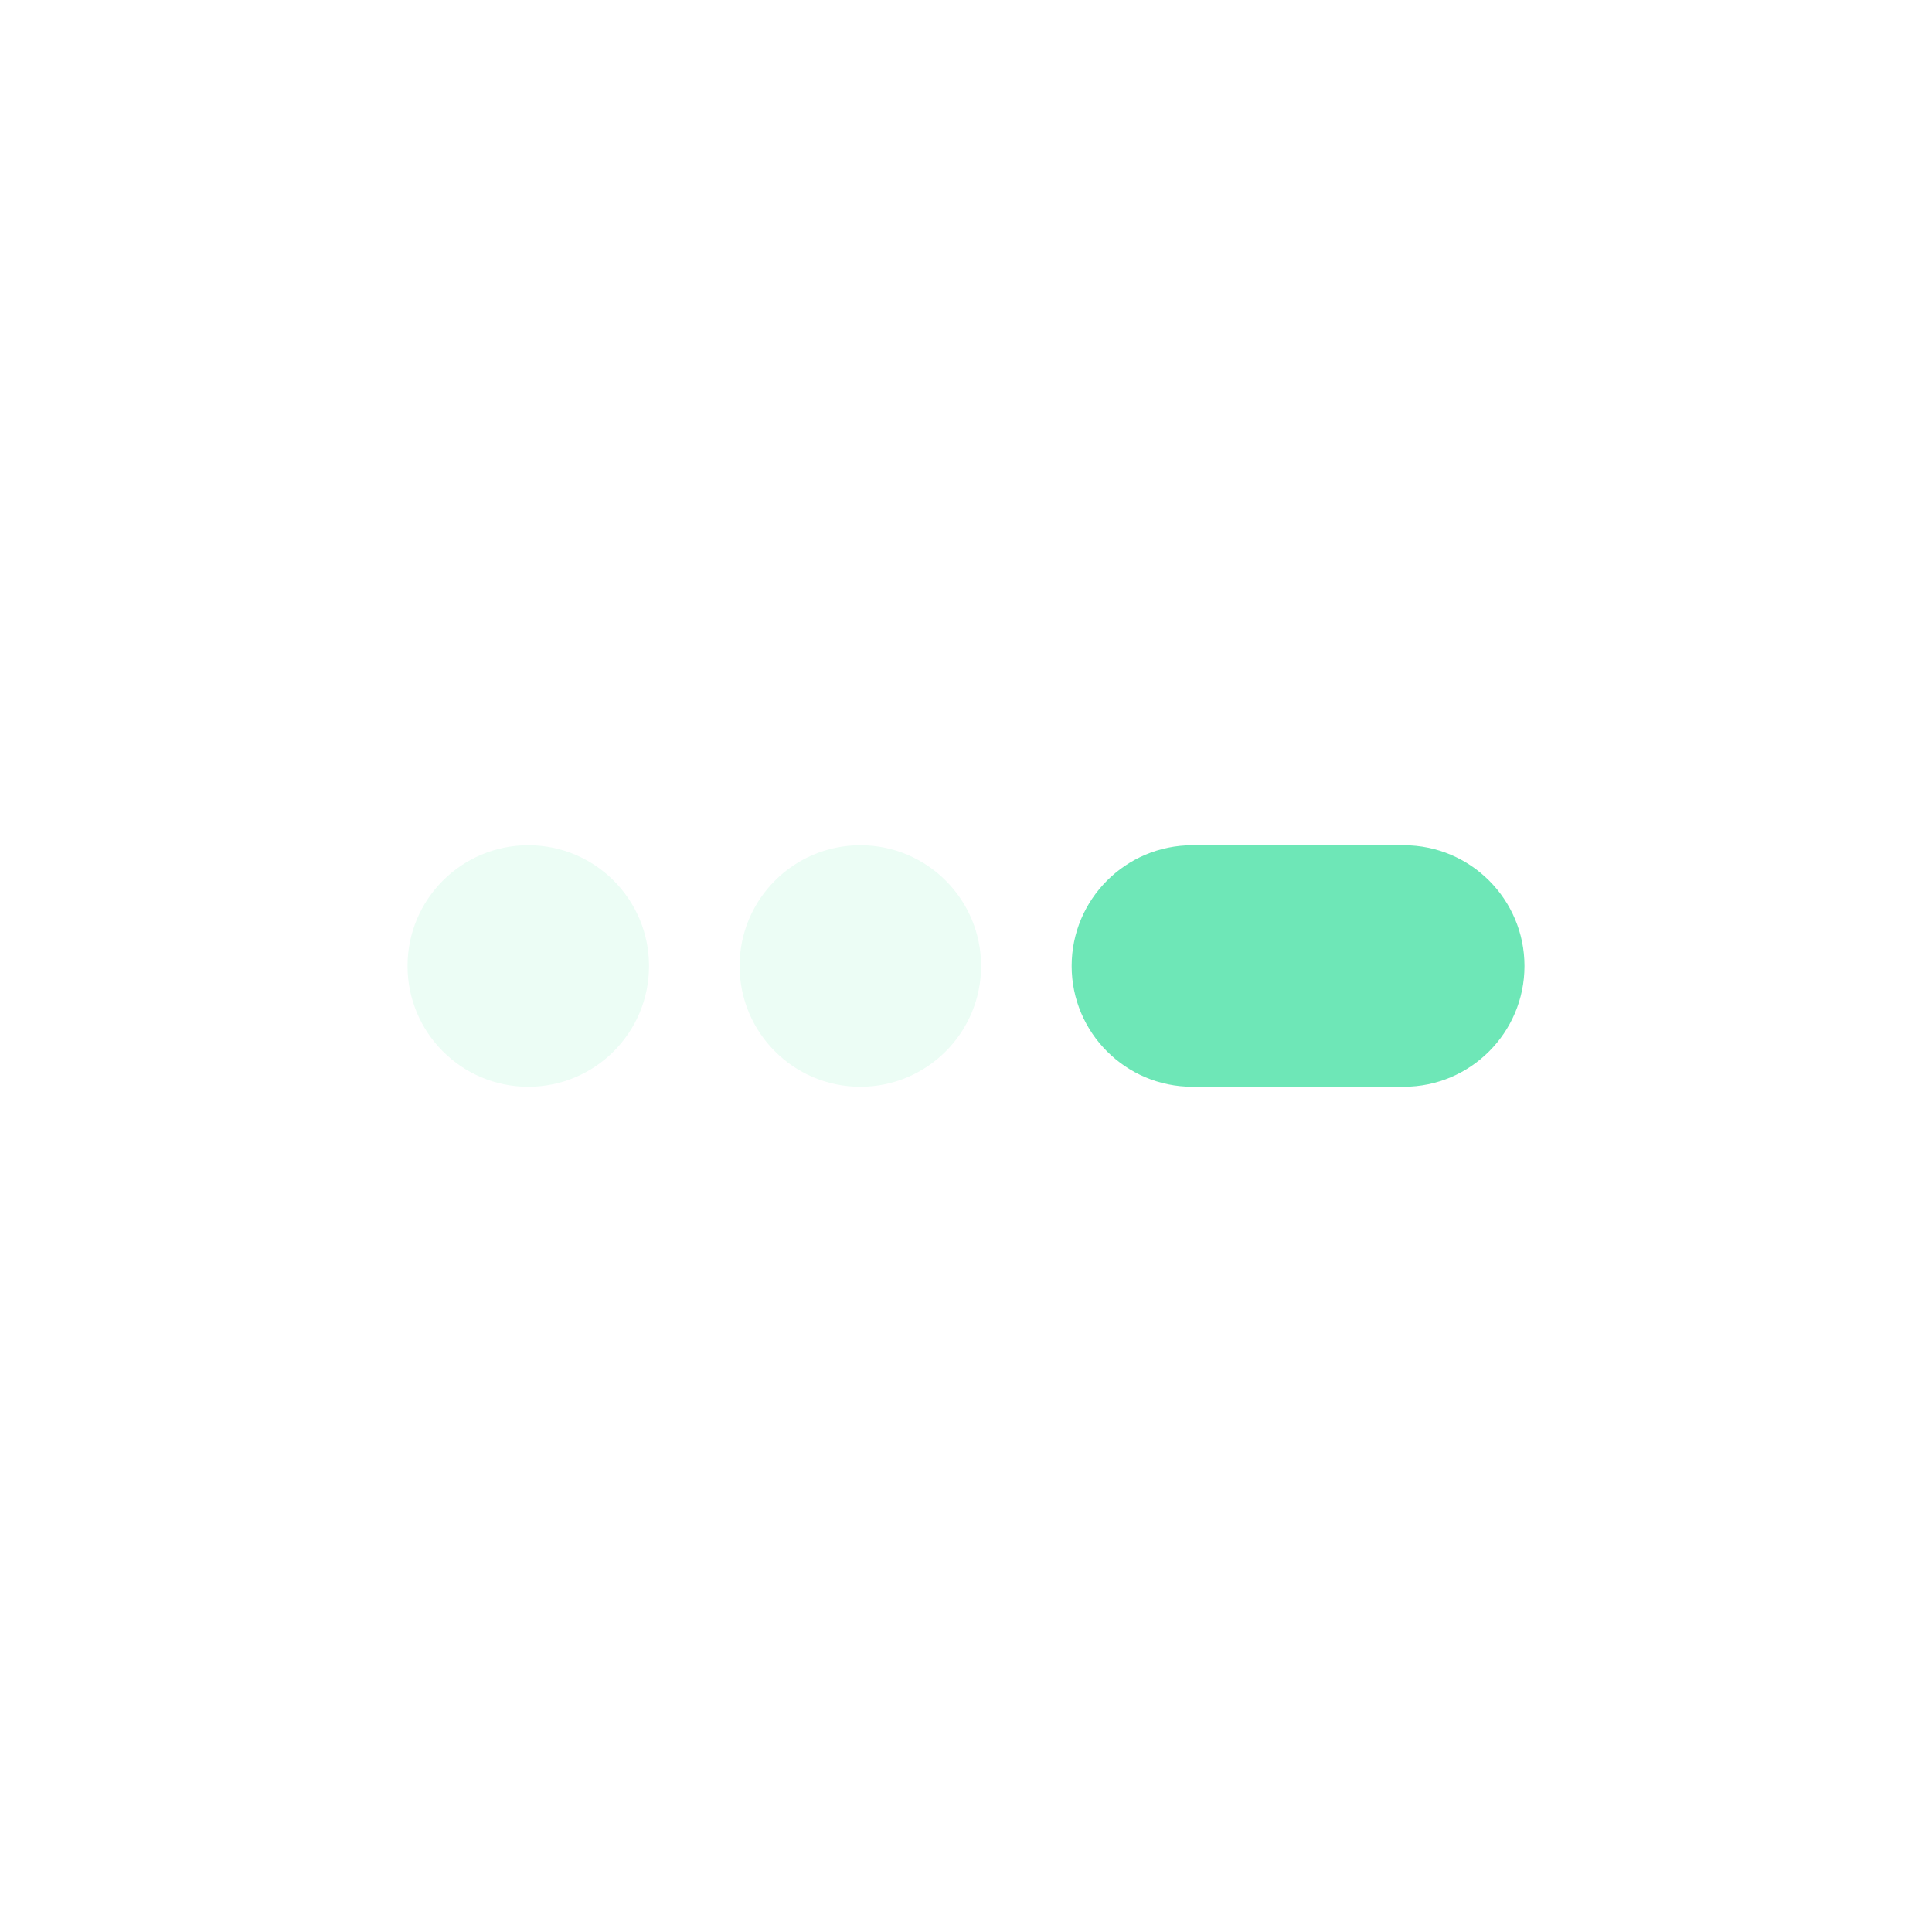
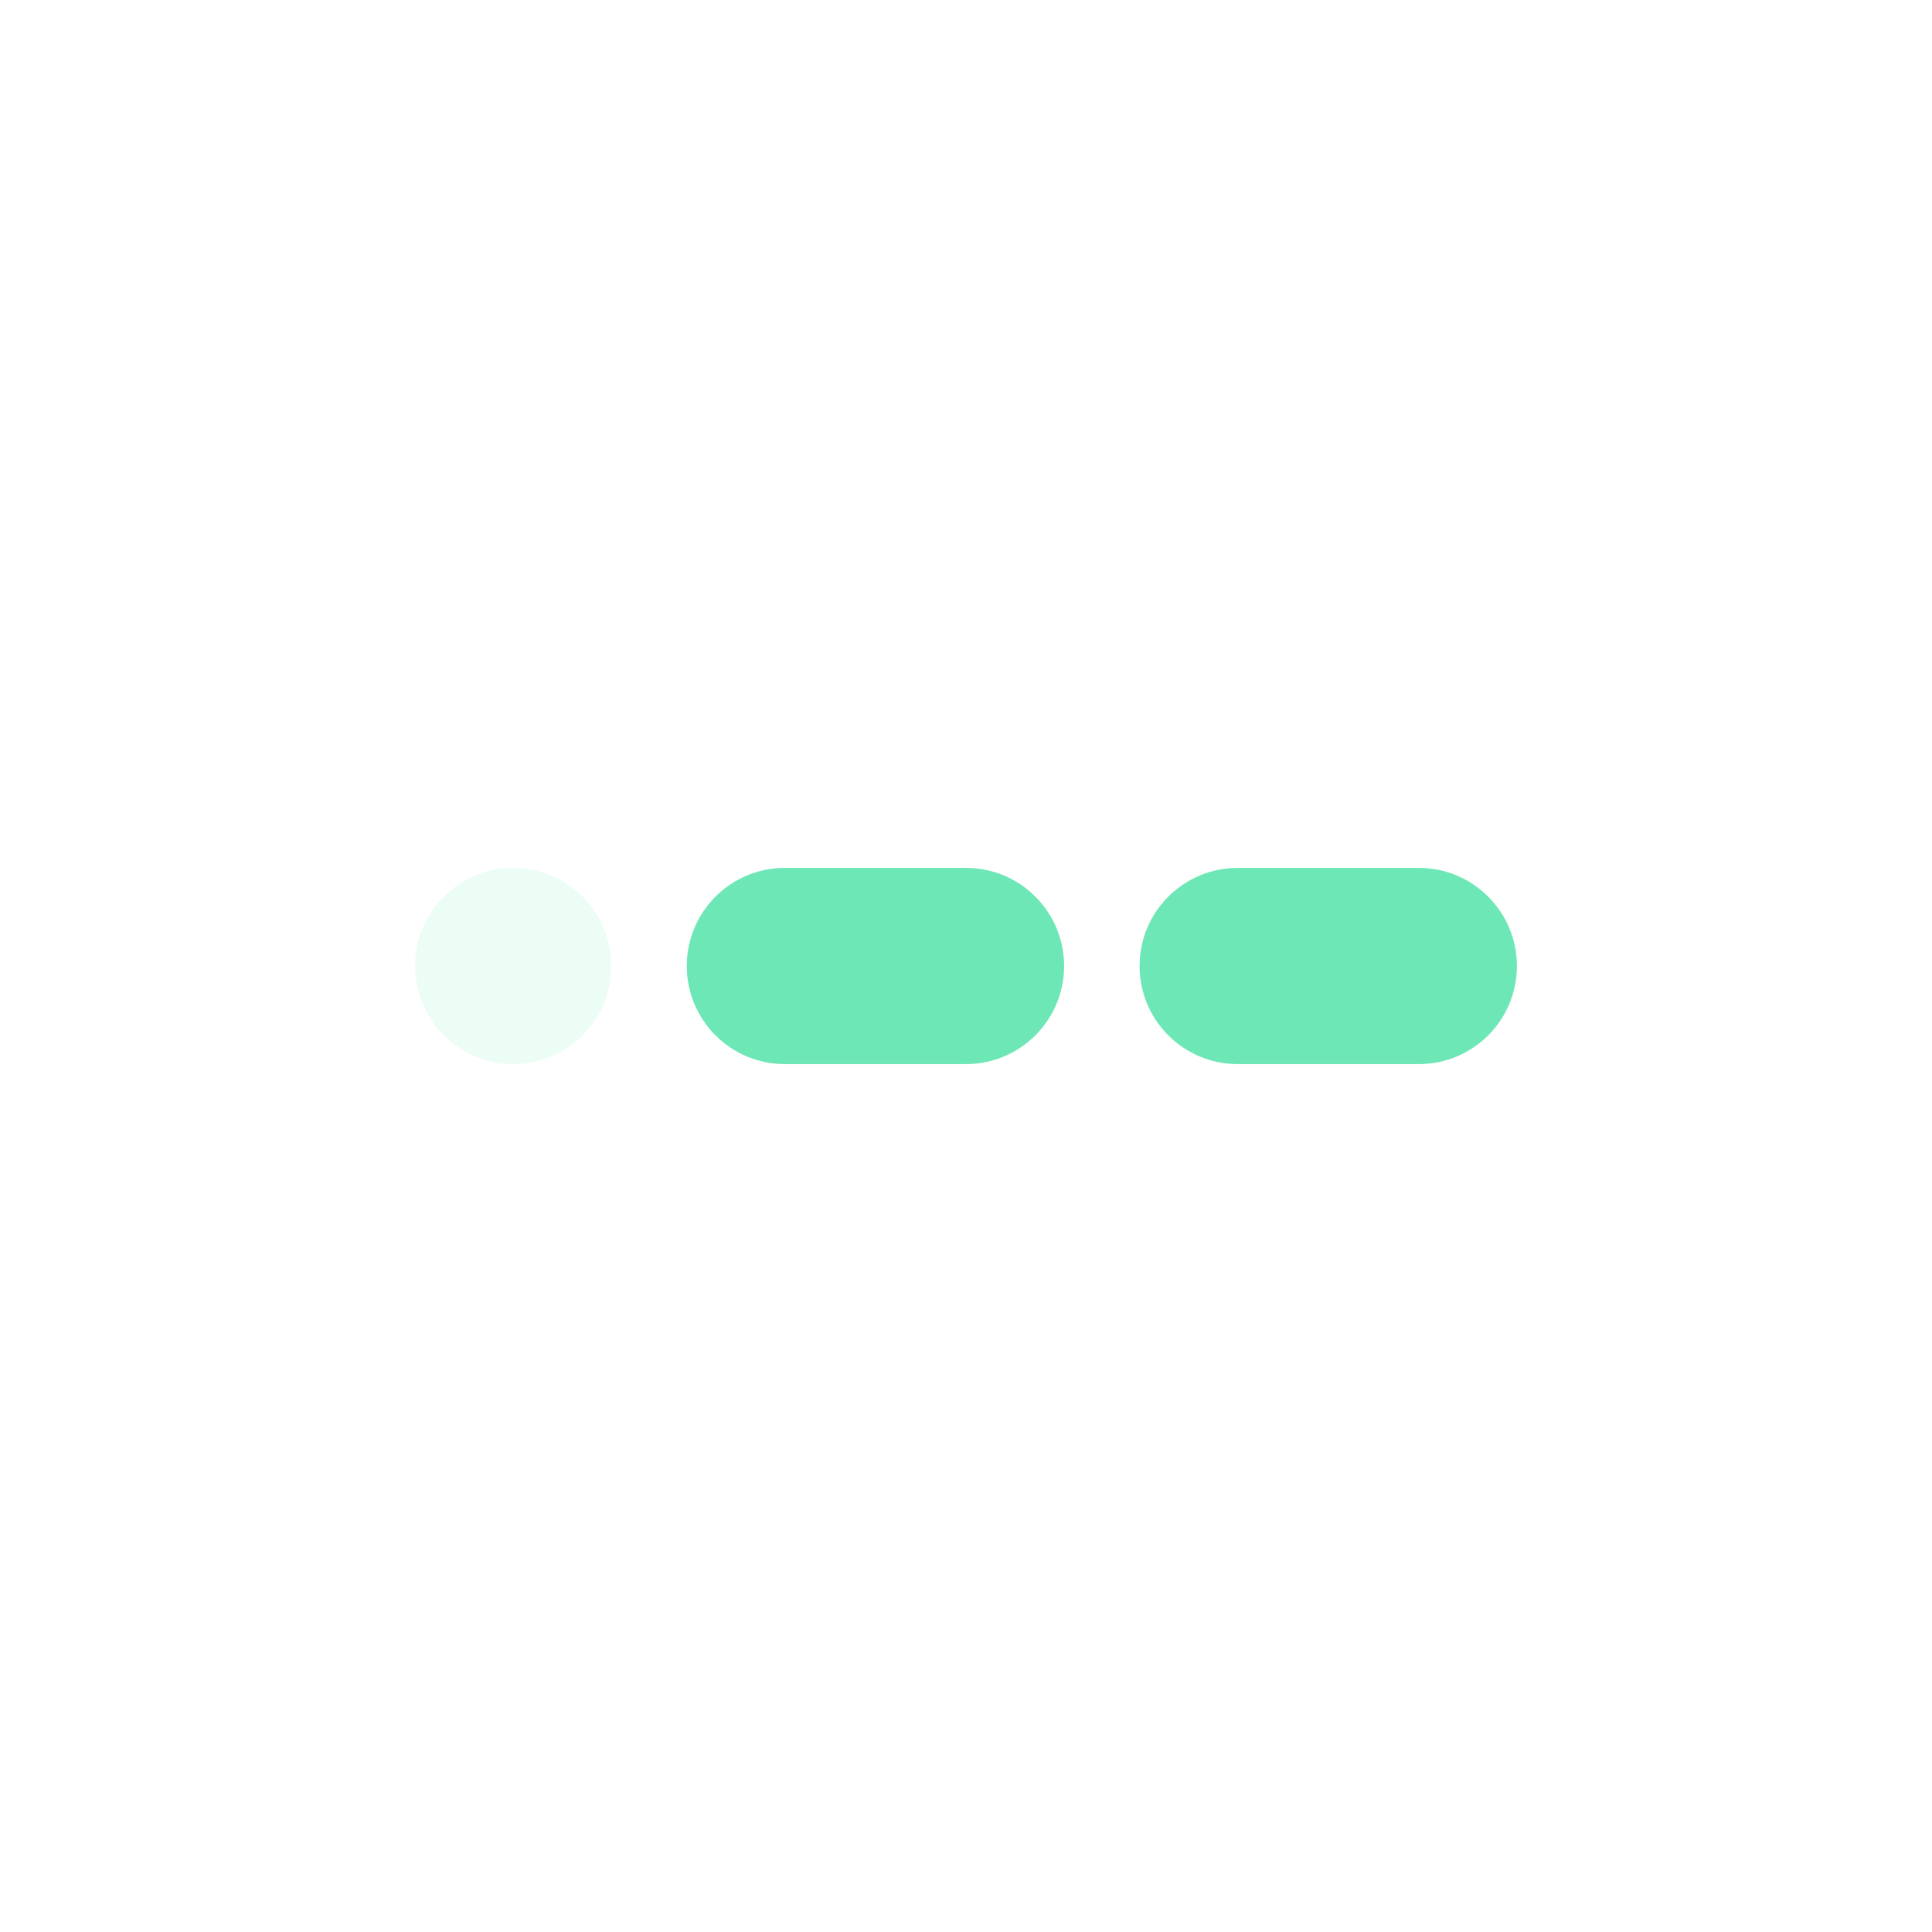
<svg xmlns="http://www.w3.org/2000/svg" viewBox="0 0 512 512">
-   <circle cx="140" cy="256" r="32" fill="#ECFDF5" />
-   <circle cx="228" cy="256" r="32" fill="#ECFDF5" />
-   <rect x="284" y="224" width="120" height="64" rx="32" fill="#6EE7B7" />
+   <circle cx="136" cy="256" r="26" fill="#ECFDF5" />
+   <rect x="182" y="230" width="100" height="52" rx="26" fill="#6EE7B7" />
+   <rect x="302" y="230" width="100" height="52" rx="26" fill="#6EE7B7" />
</svg>
